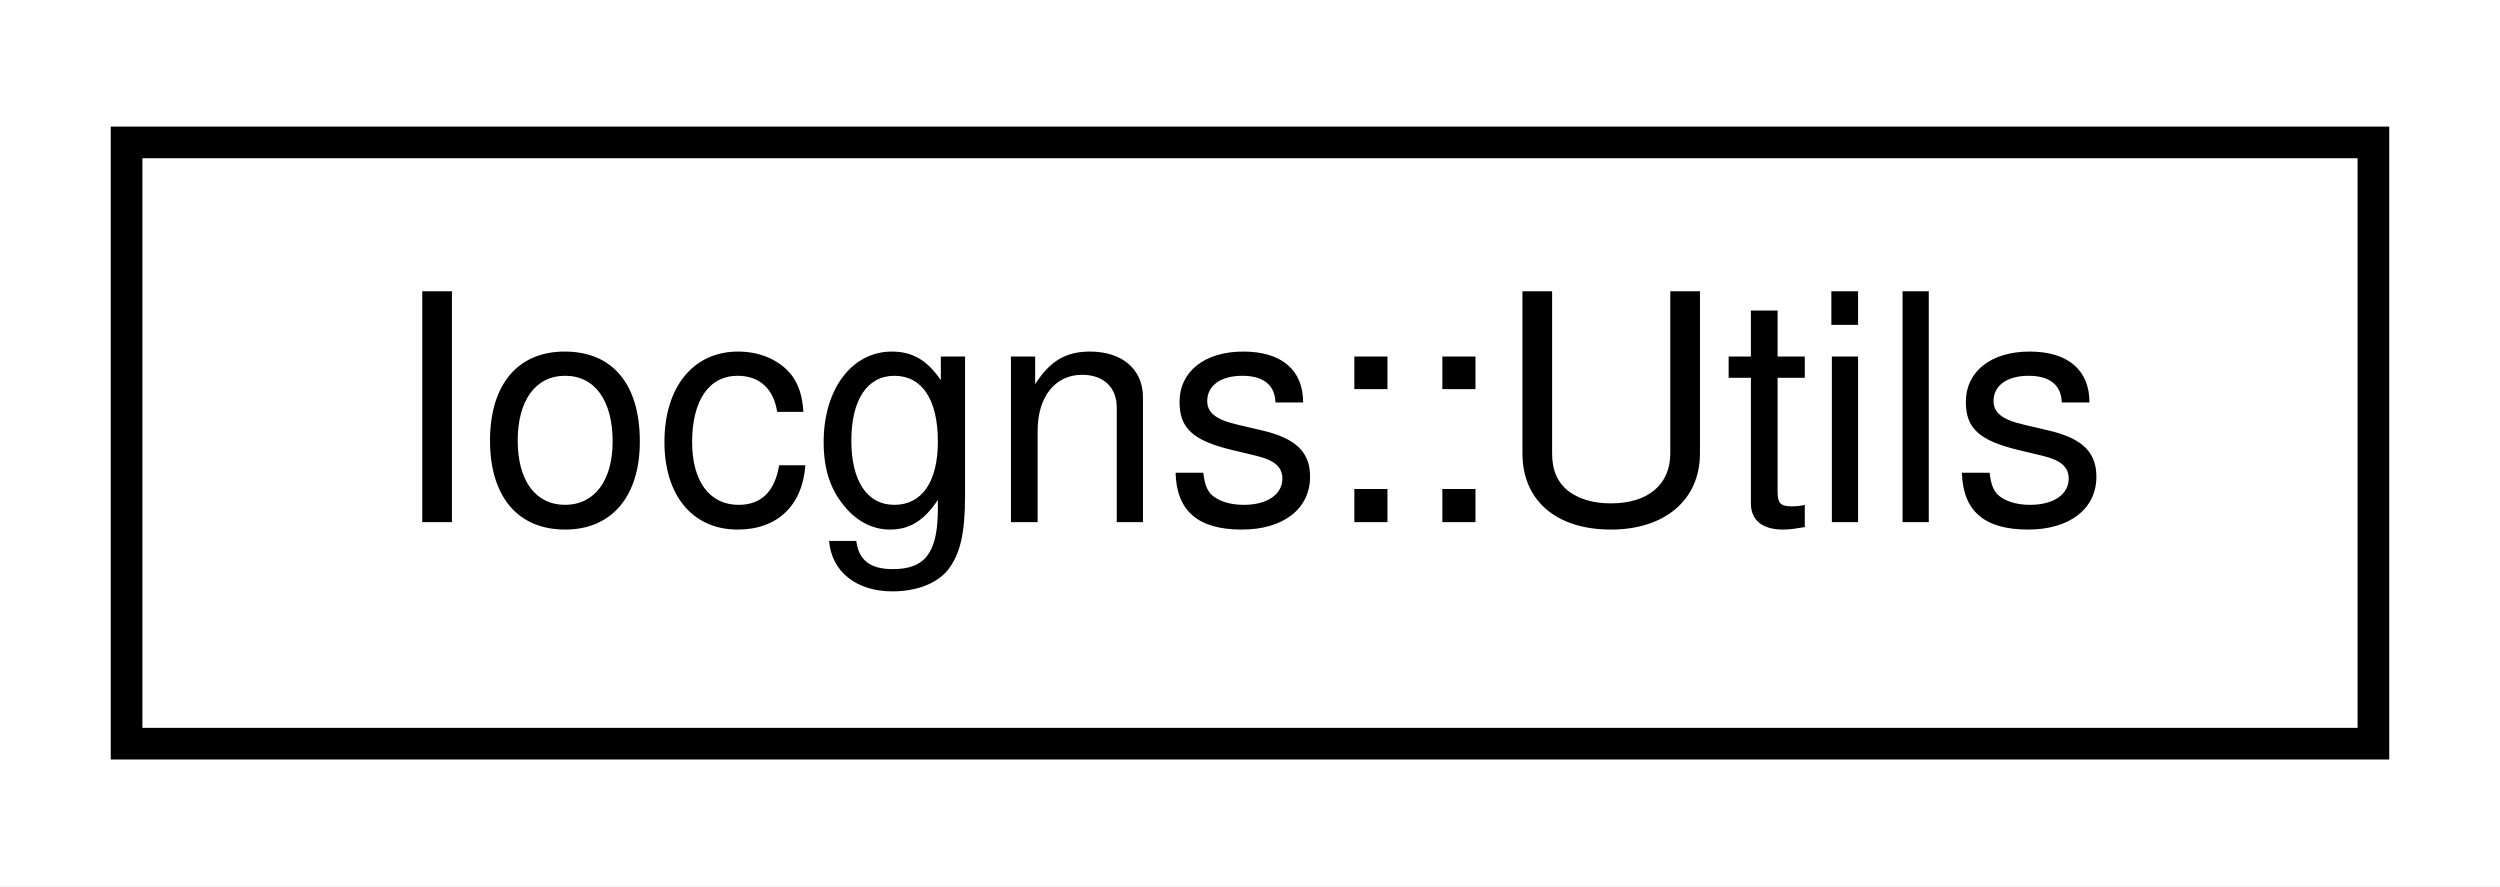
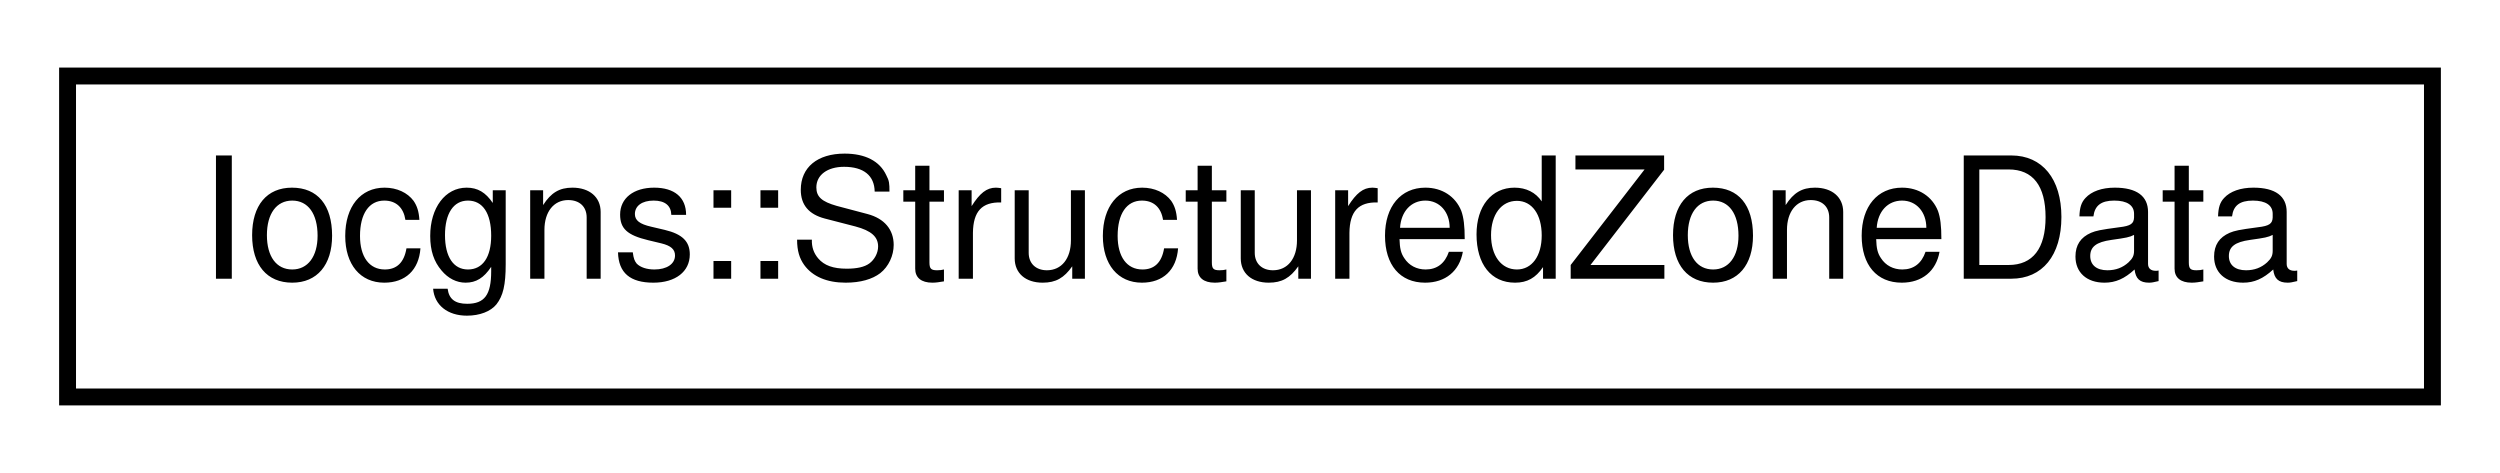
- <svg xmlns="http://www.w3.org/2000/svg" xmlns:xlink="http://www.w3.org/1999/xlink" width="79pt" height="28pt" viewBox="0.00 0.00 79.00 28.00">
+ <svg xmlns="http://www.w3.org/2000/svg" xmlns:xlink="http://www.w3.org/1999/xlink" width="148pt" height="28pt" viewBox="0.00 0.00 148.00 28.00">
  <g id="graph0" class="graph" transform="scale(1 1) rotate(0) translate(4 24)">
-     <polygon fill="white" stroke="transparent" points="-4,4 -4,-24 75,-24 75,4 -4,4" />
+     <polygon fill="white" stroke="transparent" points="-4,4 -4,-24 144,-24 144,4 -4,4" />
    <g id="node1" class="node">
      <g id="a_node1">
-         <a xlink:href="classIocgns_1_1Utils.html" target="_top" xlink:title=" ">
-           <polygon fill="white" stroke="black" points="0,-0.5 0,-19.5 71,-19.5 71,-0.5 0,-0.5" />
-           <text text-anchor="middle" x="35.5" y="-7.5" font-family="Helvetica,sans-Serif" font-size="10.00">Iocgns::Utils</text>
+         <a xlink:href="classIocgns_1_1StructuredZoneData.html" target="_top" xlink:title=" ">
+           <polygon fill="white" stroke="black" points="0,-0.5 0,-19.5 140,-19.5 140,-0.5 0,-0.5" />
+           <text text-anchor="middle" x="70" y="-7.5" font-family="Helvetica,sans-Serif" font-size="10.00">Iocgns::StructuredZoneData</text>
        </a>
      </g>
    </g>
  </g>
</svg>
